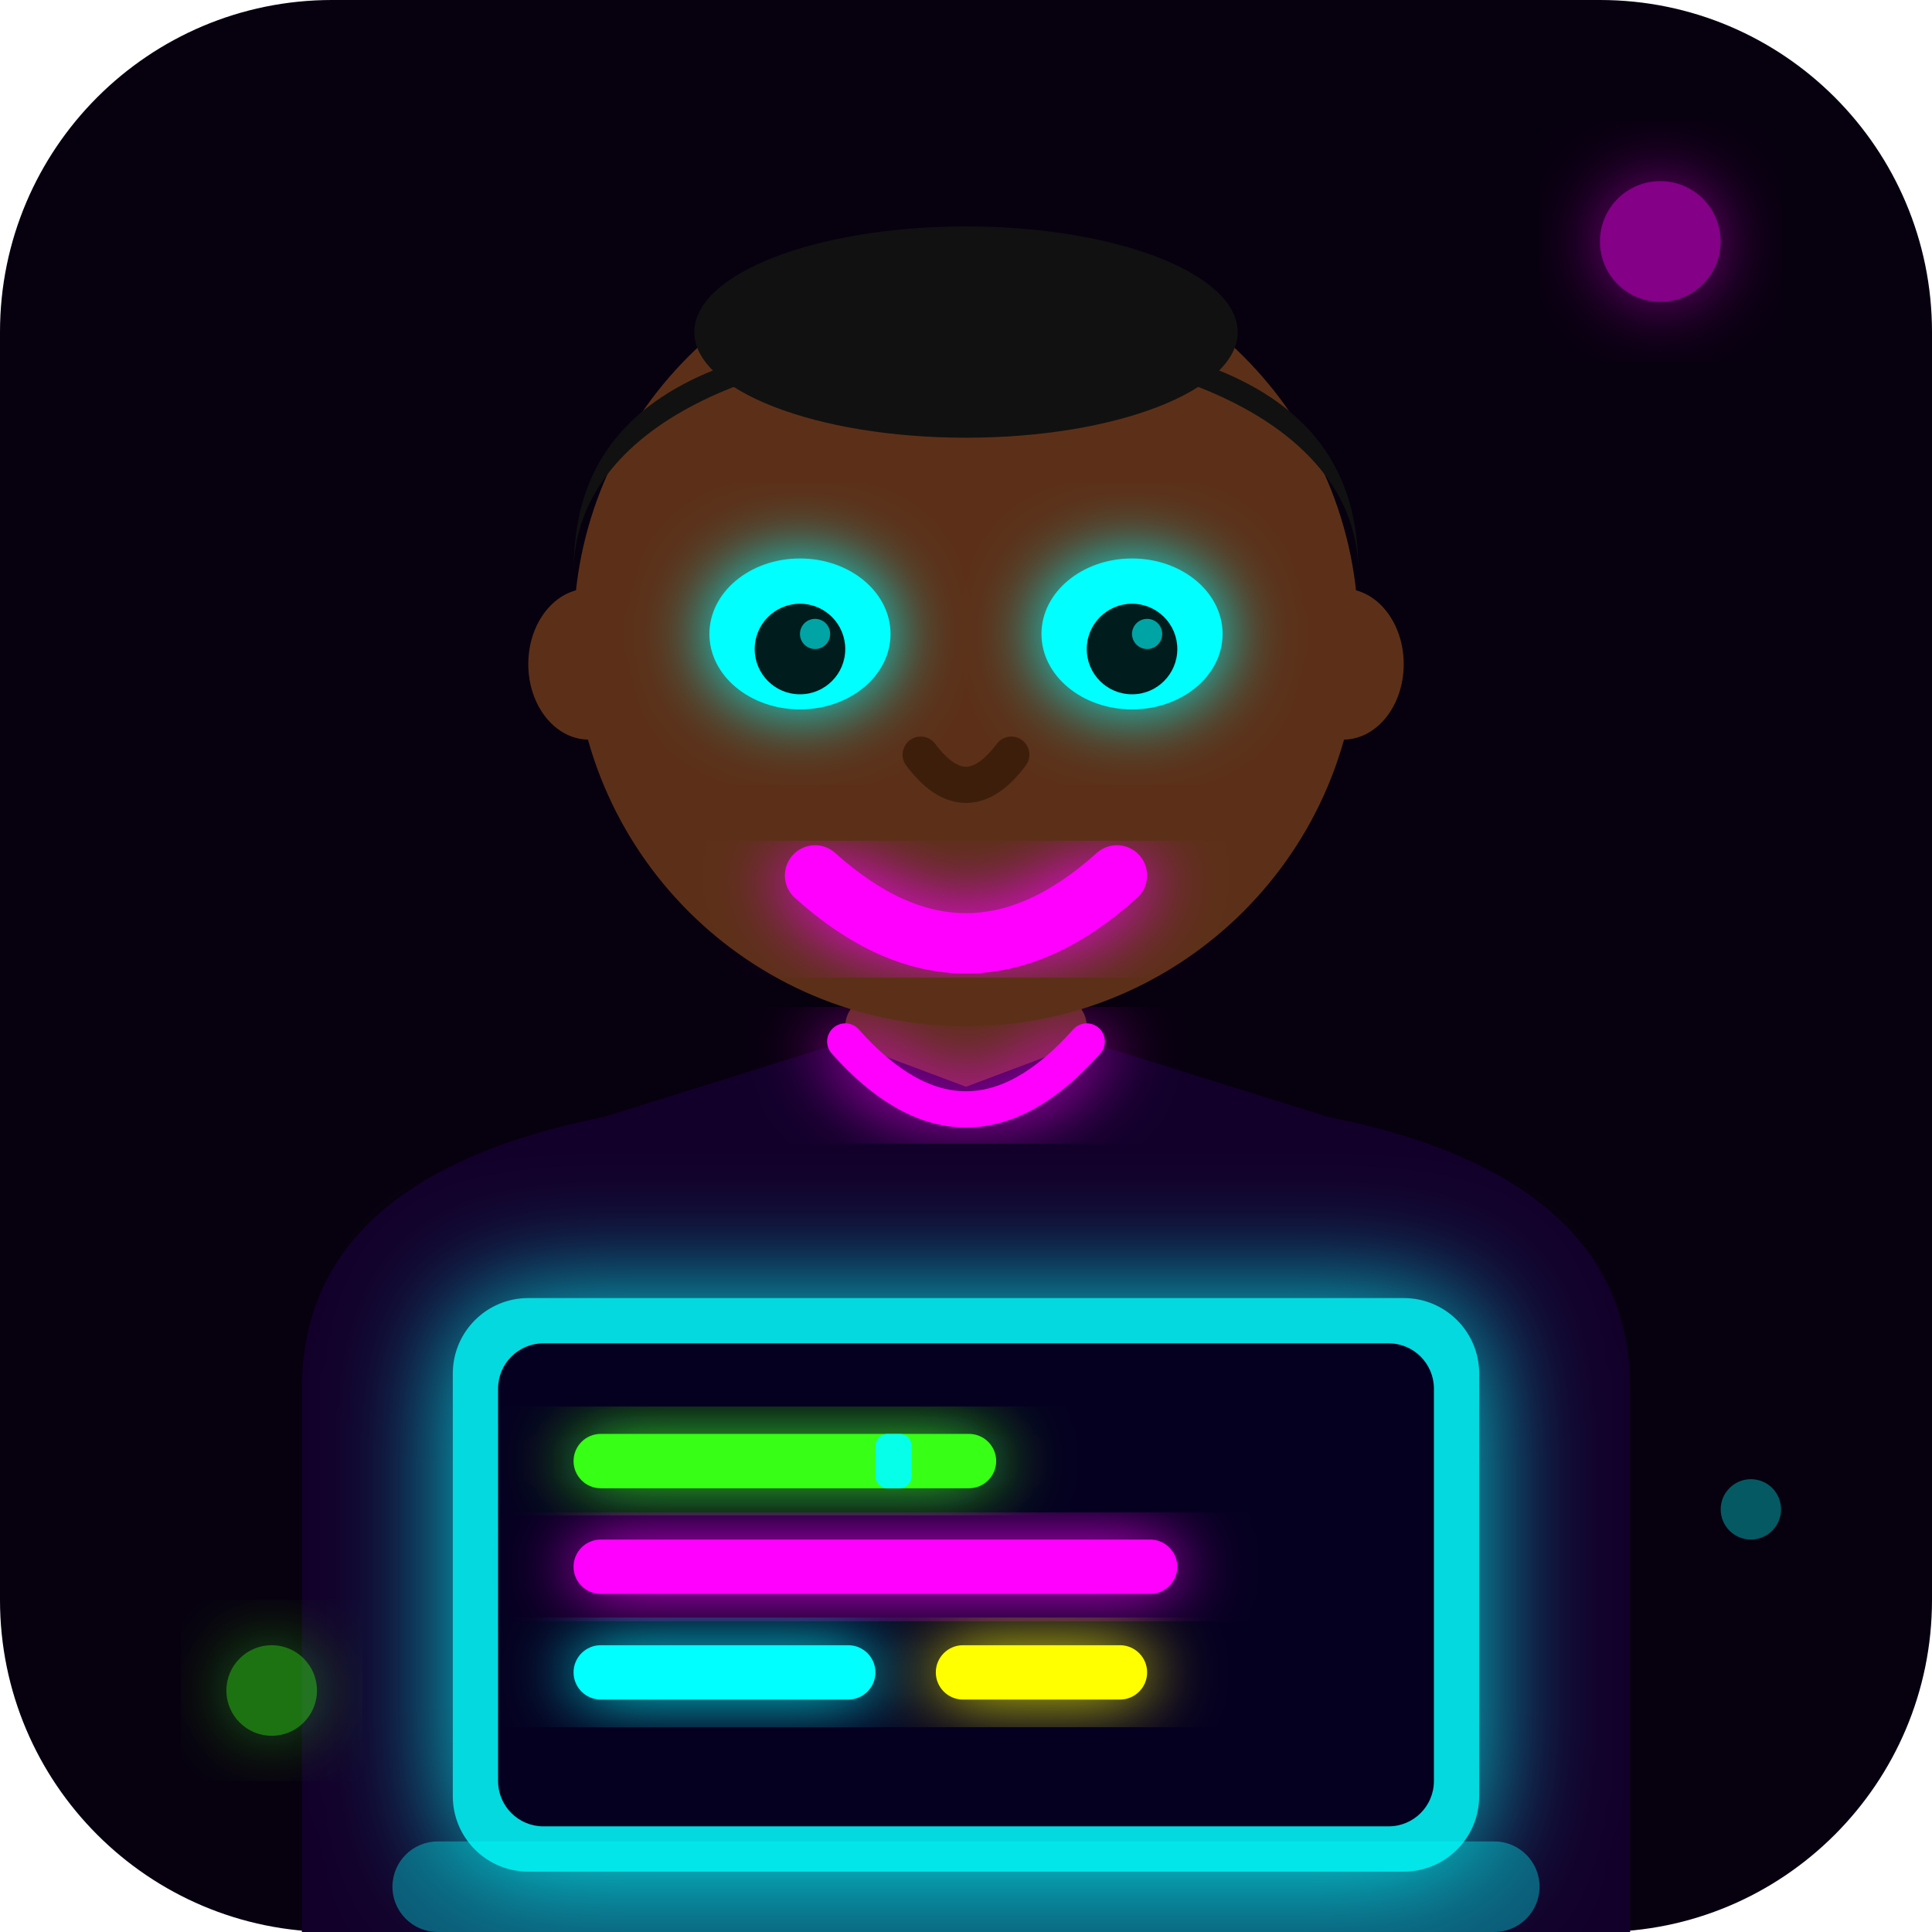
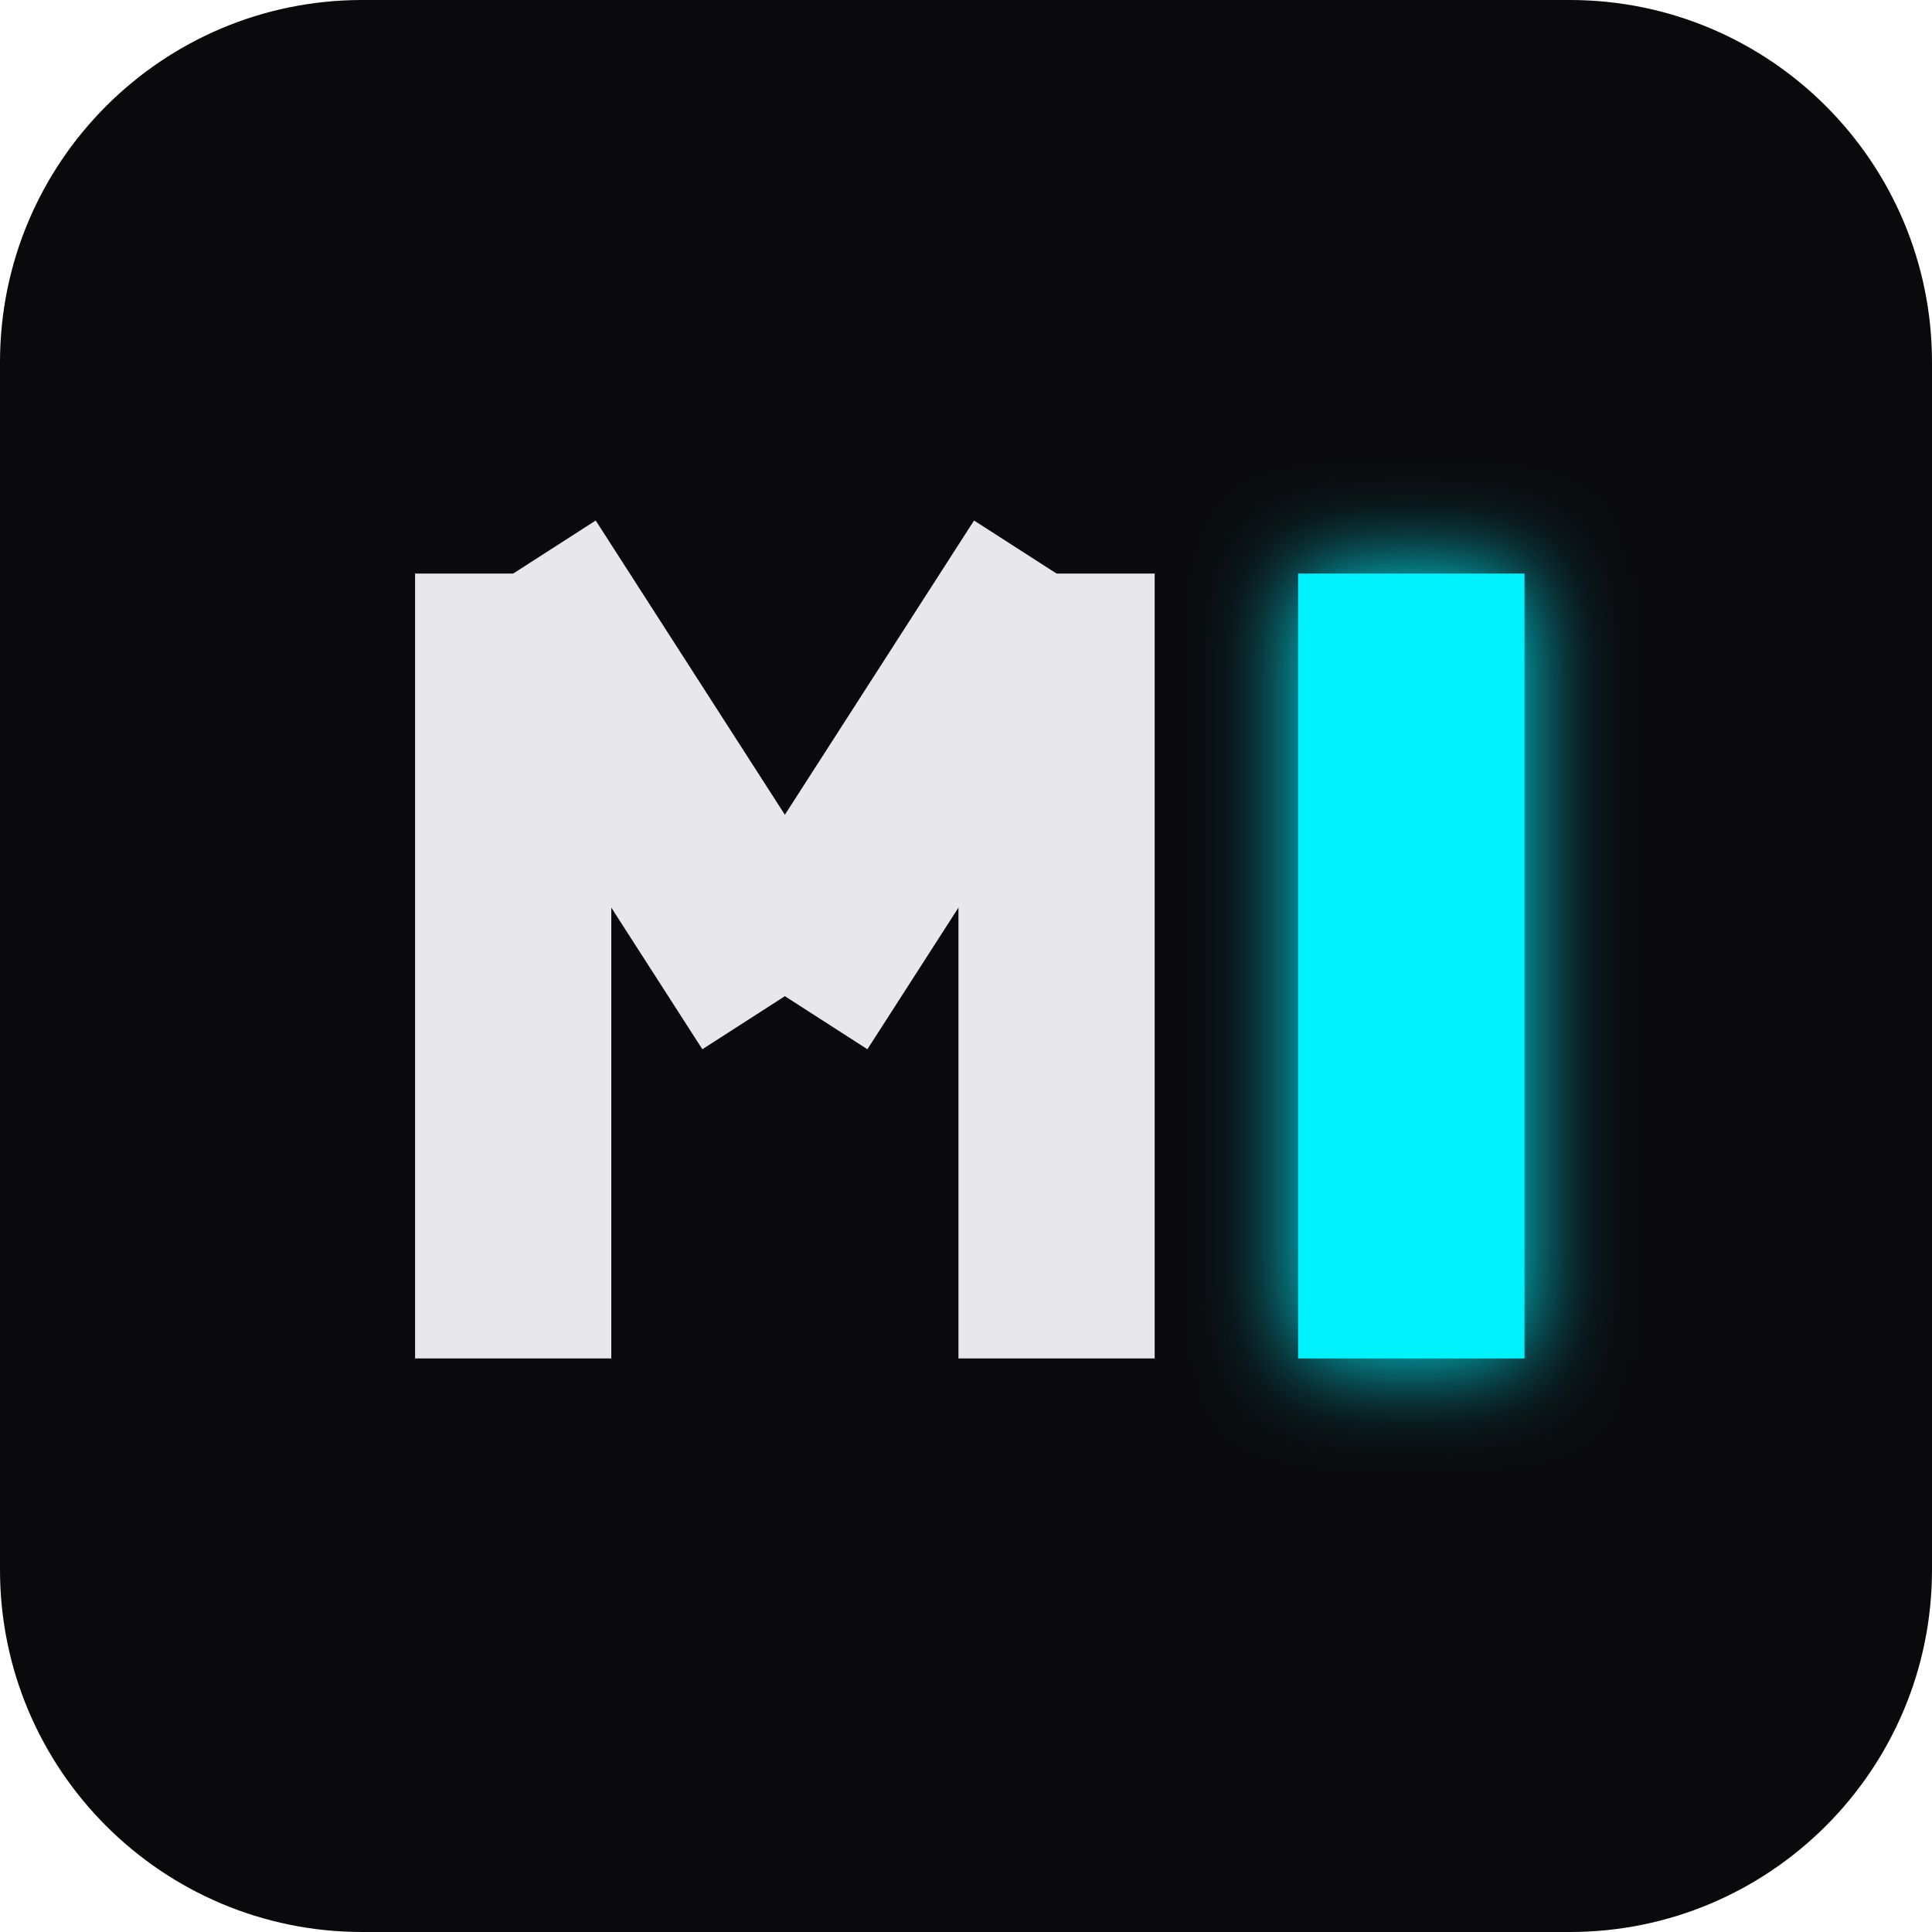
- <svg xmlns="http://www.w3.org/2000/svg" viewBox="0 0 64 64">
+ <svg xmlns="http://www.w3.org/2000/svg" viewBox="0 0 64 64" role="img" aria-label="CodeByMike">
  <defs>
-     <filter id="glow" x="-50%" y="-50%" width="200%" height="200%">
-       <feGaussianBlur stdDeviation="1.2" result="blur" />
-       <feMerge>
-         <feMergeNode in="blur" />
-         <feMergeNode in="SourceGraphic" />
-       </feMerge>
-     </filter>
-     <filter id="glow-strong" x="-80%" y="-80%" width="260%" height="260%">
-       <feGaussianBlur stdDeviation="2" result="blur" />
+     <filter id="cursor-glow" x="-100%" y="-100%" width="300%" height="300%">
+       <feGaussianBlur stdDeviation="1.6" result="blur" />
      <feMerge>
        <feMergeNode in="blur" />
        <feMergeNode in="SourceGraphic" />
      </feMerge>
    </filter>
  </defs>
-   <rect width="64" height="64" rx="11" fill="#07000F" />
-   <rect x="28" y="33" width="8" height="7" rx="1" fill="#5C3018" />
-   <path d="M10 64 L10 46 Q10 39 20 37 L28 34.5 L32 36 L36 34.5 L44 37 Q54 39 54 46 L54 64Z" fill="#12002A" />
-   <path d="M28 34.5 Q32 39 36 34.5" stroke="#ff00ff" stroke-width="1.2" fill="none" stroke-linecap="round" filter="url(#glow)" />
-   <circle cx="32" cy="21" r="13" fill="#5C3018" />
-   <path d="M19 19 C19 9 45 9 45 19 C45 16 44 11 32 11 C20 11 19 16 19 19Z" fill="#111" />
-   <ellipse cx="32" cy="11" rx="9" ry="3.5" fill="#111" />
-   <ellipse cx="19.5" cy="22" rx="2" ry="2.5" fill="#5C3018" />
-   <ellipse cx="44.5" cy="22" rx="2" ry="2.5" fill="#5C3018" />
-   <ellipse cx="26.5" cy="21" rx="3" ry="2.5" fill="#00ffff" filter="url(#glow)" />
-   <ellipse cx="37.5" cy="21" rx="3" ry="2.5" fill="#00ffff" filter="url(#glow)" />
-   <circle cx="26.5" cy="21.5" r="1.5" fill="#001C1C" />
-   <circle cx="37.5" cy="21.5" r="1.5" fill="#001C1C" />
-   <circle cx="27" cy="21" r="0.5" fill="#00ffff" opacity="0.6" />
-   <circle cx="38" cy="21" r="0.5" fill="#00ffff" opacity="0.6" />
-   <path d="M30.5 25 Q32 27 33.5 25" stroke="#3d1e0a" stroke-width="1.2" fill="none" stroke-linecap="round" />
-   <path d="M27 29 Q32 33.5 37 29" stroke="#ff00ff" stroke-width="2" fill="none" stroke-linecap="round" filter="url(#glow)" />
-   <rect x="15" y="43" width="34" height="19" rx="2.5" fill="#00ffff" filter="url(#glow-strong)" opacity="0.85" />
-   <rect x="16.5" y="44.5" width="31" height="16" rx="1.5" fill="#050020" />
-   <rect x="19" y="47.5" width="14" height="1.8" rx="0.9" fill="#39FF14" filter="url(#glow)" />
-   <rect x="19" y="51" width="20" height="1.8" rx="0.9" fill="#ff00ff" filter="url(#glow)" />
-   <rect x="19" y="54.5" width="10" height="1.8" rx="0.9" fill="#00ffff" filter="url(#glow)" />
-   <rect x="31" y="54.5" width="7" height="1.8" rx="0.9" fill="#ffff00" filter="url(#glow)" />
-   <rect x="29" y="47.5" width="1.2" height="1.8" rx="0.4" fill="#00ffff" opacity="0.9" />
-   <rect x="13" y="61" width="38" height="3" rx="1.5" fill="#00ffff" opacity="0.35" />
-   <circle cx="55" cy="8" r="2" fill="#ff00ff" opacity="0.5" filter="url(#glow)" />
-   <circle cx="9" cy="56" r="1.5" fill="#39FF14" opacity="0.45" filter="url(#glow)" />
-   <circle cx="58" cy="50" r="1" fill="#00ffff" opacity="0.35" />
+   <rect width="64" height="64" rx="12" fill="#0a0a0d" />
+   <g fill="none" stroke="#e7e7ec" stroke-width="6.5" stroke-linecap="butt">
+     <path d="M17 45 L17 19" />
+     <path d="M35 45 L35 19" />
+     <path d="M17 19 L26 33" />
+     <path d="M35 19 L26 33" />
+   </g>
+   <rect x="43" y="19" width="7.5" height="26" fill="#00f2ff" filter="url(#cursor-glow)" />
</svg>
